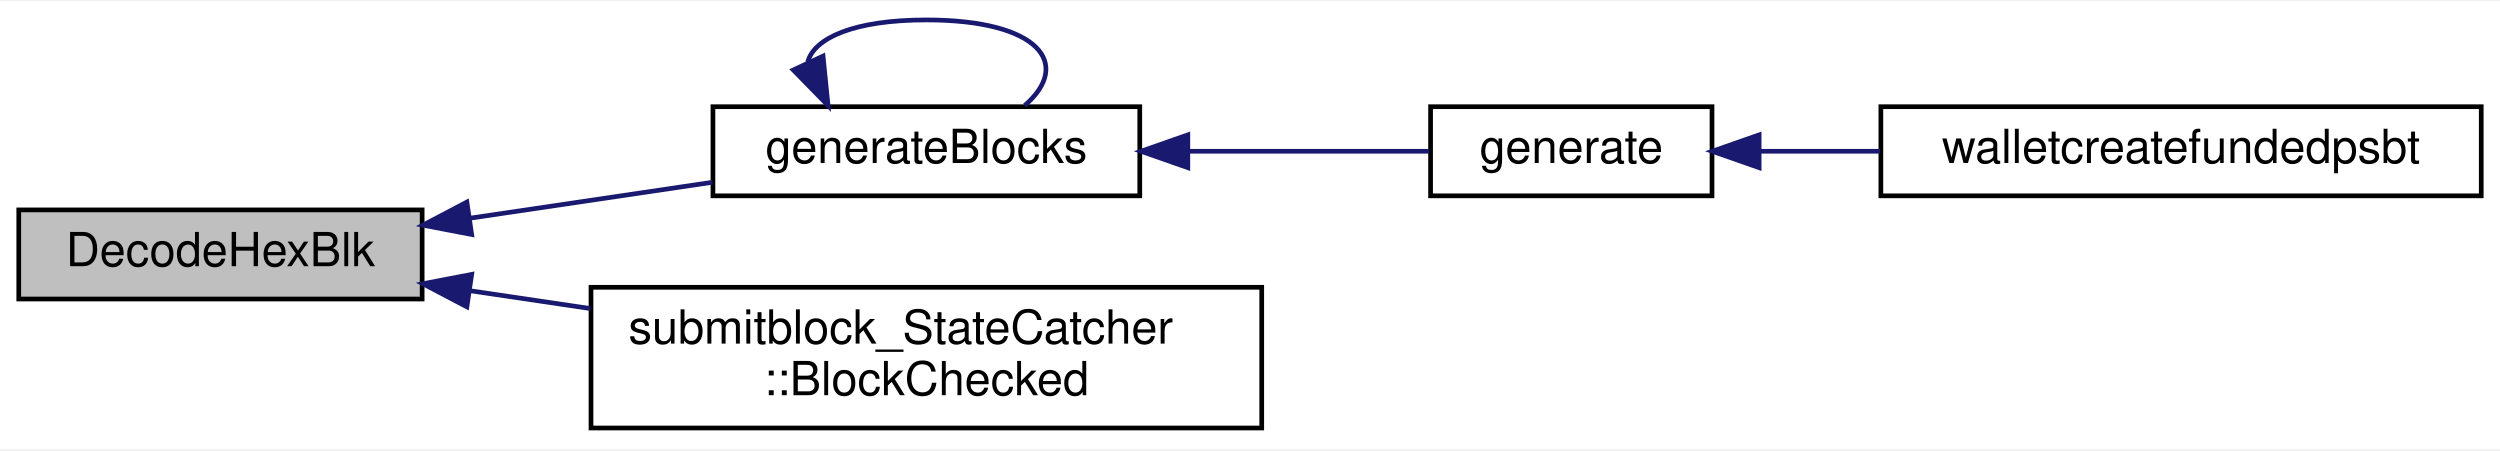
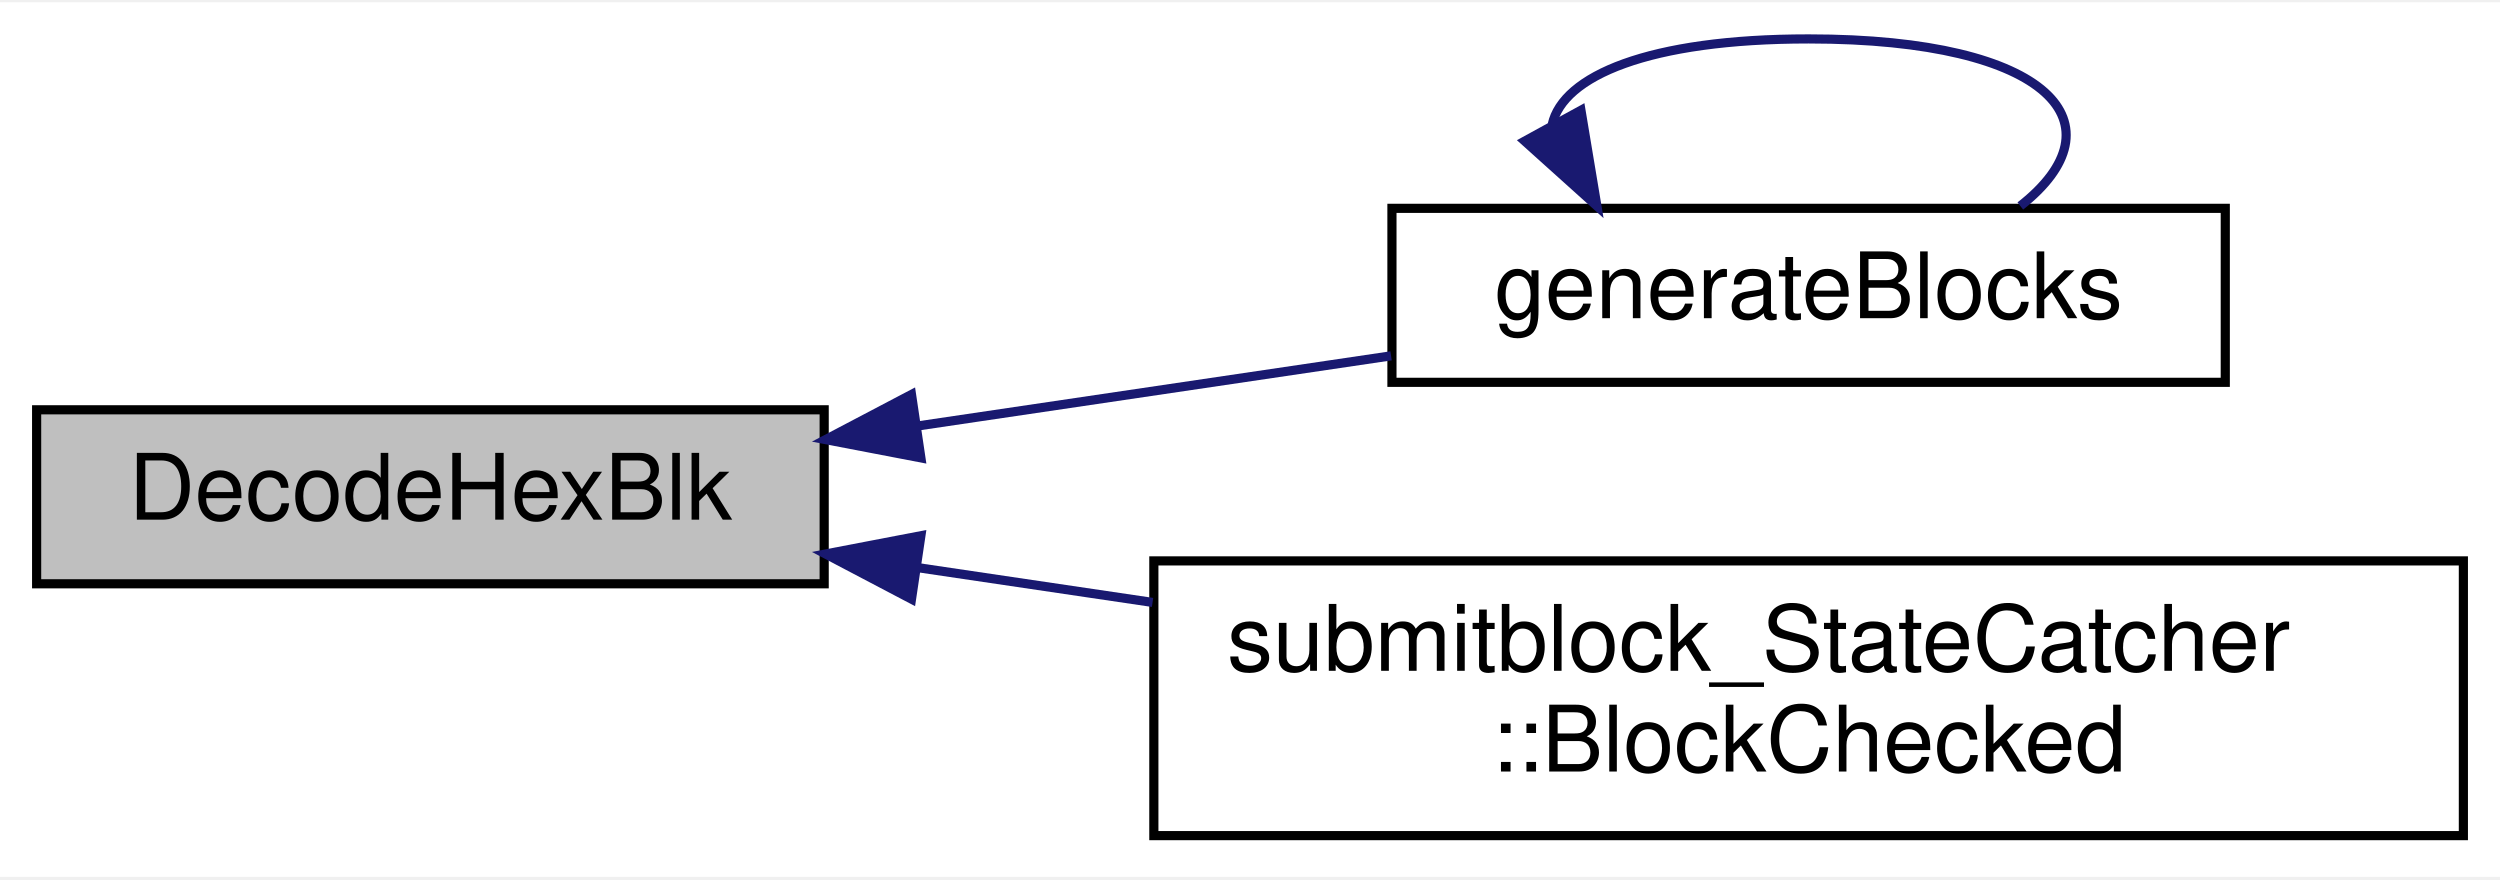
- <svg xmlns="http://www.w3.org/2000/svg" xmlns:xlink="http://www.w3.org/1999/xlink" width="533pt" height="96pt" viewBox="0.00 0.00 533.00 95.50">
+ <svg xmlns="http://www.w3.org/2000/svg" xmlns:xlink="http://www.w3.org/1999/xlink" width="273pt" height="96pt" viewBox="0.00 0.00 273.00 95.50">
  <g id="graph0" class="graph" transform="scale(1 1) rotate(0) translate(4 91.5)">
-     <polygon fill="white" stroke="none" points="-4,4 -4,-91.5 529,-91.5 529,4 -4,4" />
+     <polygon fill="white" stroke="none" points="-4,4 -4,-91.5 269,-91.5 269,4 -4,4" />
    <g id="node1" class="node">
      <polygon fill="#bfbfbf" stroke="black" points="0,-28 0,-47 86,-47 86,-28 0,-28" />
      <text text-anchor="middle" x="43" y="-35" font-family="Helvetica,sans-Serif" font-size="10.00">DecodeHexBlk</text>
    </g>
    <g id="node2" class="node">
      <g id="a_node2">
        <a xlink:href="mining_8h.html#a4910d289954727eb7c4c24a6b3c50c55" target="_top" xlink:title="Generate blocks (mine) ">
          <polygon fill="white" stroke="black" points="148,-50 148,-69 239,-69 239,-50 148,-50" />
          <text text-anchor="middle" x="193.5" y="-57" font-family="Helvetica,sans-Serif" font-size="10.00">generateBlocks</text>
        </a>
      </g>
    </g>
    <g id="edge1" class="edge">
      <path fill="none" stroke="midnightblue" d="M96.387,-45.261C113.216,-47.754 131.689,-50.491 147.904,-52.893" />
      <polygon fill="midnightblue" stroke="midnightblue" points="96.562,-41.749 86.157,-43.745 95.536,-48.673 96.562,-41.749" />
    </g>
-     <g id="node5" class="node">
-       <g id="a_node5">
+     <g id="node3" class="node">
+       <g id="a_node3">
        <a xlink:href="classsubmitblock___state_catcher.html#a89abec4d0d8ea6b2cd651439e3a4f45f" target="_top" xlink:title="Notifies listeners of a block validation result. ">
          <polygon fill="white" stroke="black" points="122,-0.5 122,-30.5 265,-30.5 265,-0.5 122,-0.5" />
          <text text-anchor="start" x="130" y="-18.5" font-family="Helvetica,sans-Serif" font-size="10.00">submitblock_StateCatcher</text>
          <text text-anchor="middle" x="193.5" y="-7.5" font-family="Helvetica,sans-Serif" font-size="10.00">::BlockChecked</text>
        </a>
      </g>
    </g>
-     <g id="edge5" class="edge">
+     <g id="edge3" class="edge">
      <path fill="none" stroke="midnightblue" d="M96.091,-29.783C104.429,-28.548 113.176,-27.252 121.858,-25.965" />
      <polygon fill="midnightblue" stroke="midnightblue" points="95.536,-26.327 86.157,-31.255 96.562,-33.251 95.536,-26.327" />
    </g>
    <g id="edge2" class="edge">
-       <path fill="none" stroke="midnightblue" d="M168.202,-78.529C169.582,-83.628 178.015,-87.5 193.5,-87.5 217.672,-87.5 224.659,-78.065 214.462,-69.257" />
-       <polygon fill="midnightblue" stroke="midnightblue" points="171.473,-79.798 172.538,-69.257 165.132,-76.833 171.473,-79.798" />
-     </g>
-     <g id="node3" class="node">
-       <g id="a_node3">
-         <a xlink:href="rpcwallet_8cpp.html#a236a42206aa464fbb10bae6e6243092b" target="_top" xlink:title="generate">
-           <polygon fill="white" stroke="black" points="301,-50 301,-69 361,-69 361,-50 301,-50" />
-           <text text-anchor="middle" x="331" y="-57" font-family="Helvetica,sans-Serif" font-size="10.00">generate</text>
-         </a>
-       </g>
-     </g>
-     <g id="edge3" class="edge">
-       <path fill="none" stroke="midnightblue" d="M249.396,-59.5C266.938,-59.5 285.673,-59.5 300.662,-59.5" />
-       <polygon fill="midnightblue" stroke="midnightblue" points="249.243,-56 239.243,-59.5 249.243,-63 249.243,-56" />
-     </g>
-     <g id="node4" class="node">
-       <g id="a_node4">
-         <a xlink:href="rpcwallet_8cpp.html#afca55ac7a3c6c274b8b7b3e6eab9cd86" target="_top" xlink:title="walletcreatefundedpsbt">
-           <polygon fill="white" stroke="black" points="397,-50 397,-69 525,-69 525,-50 397,-50" />
-           <text text-anchor="middle" x="461" y="-57" font-family="Helvetica,sans-Serif" font-size="10.00">walletcreatefundedpsbt</text>
-         </a>
-       </g>
-     </g>
-     <g id="edge4" class="edge">
-       <path fill="none" stroke="midnightblue" d="M371.29,-59.5C379.399,-59.5 388.132,-59.5 396.845,-59.5" />
-       <polygon fill="midnightblue" stroke="midnightblue" points="371.045,-56 361.045,-59.5 371.045,-63 371.045,-56" />
+       <path fill="none" stroke="midnightblue" d="M165.501,-78.154C166.671,-83.437 176.004,-87.5 193.5,-87.5 220.16,-87.5 227.867,-78.065 216.619,-69.257" />
+       <polygon fill="midnightblue" stroke="midnightblue" points="168.64,-79.708 170.381,-69.257 162.503,-76.342 168.64,-79.708" />
    </g>
  </g>
</svg>
